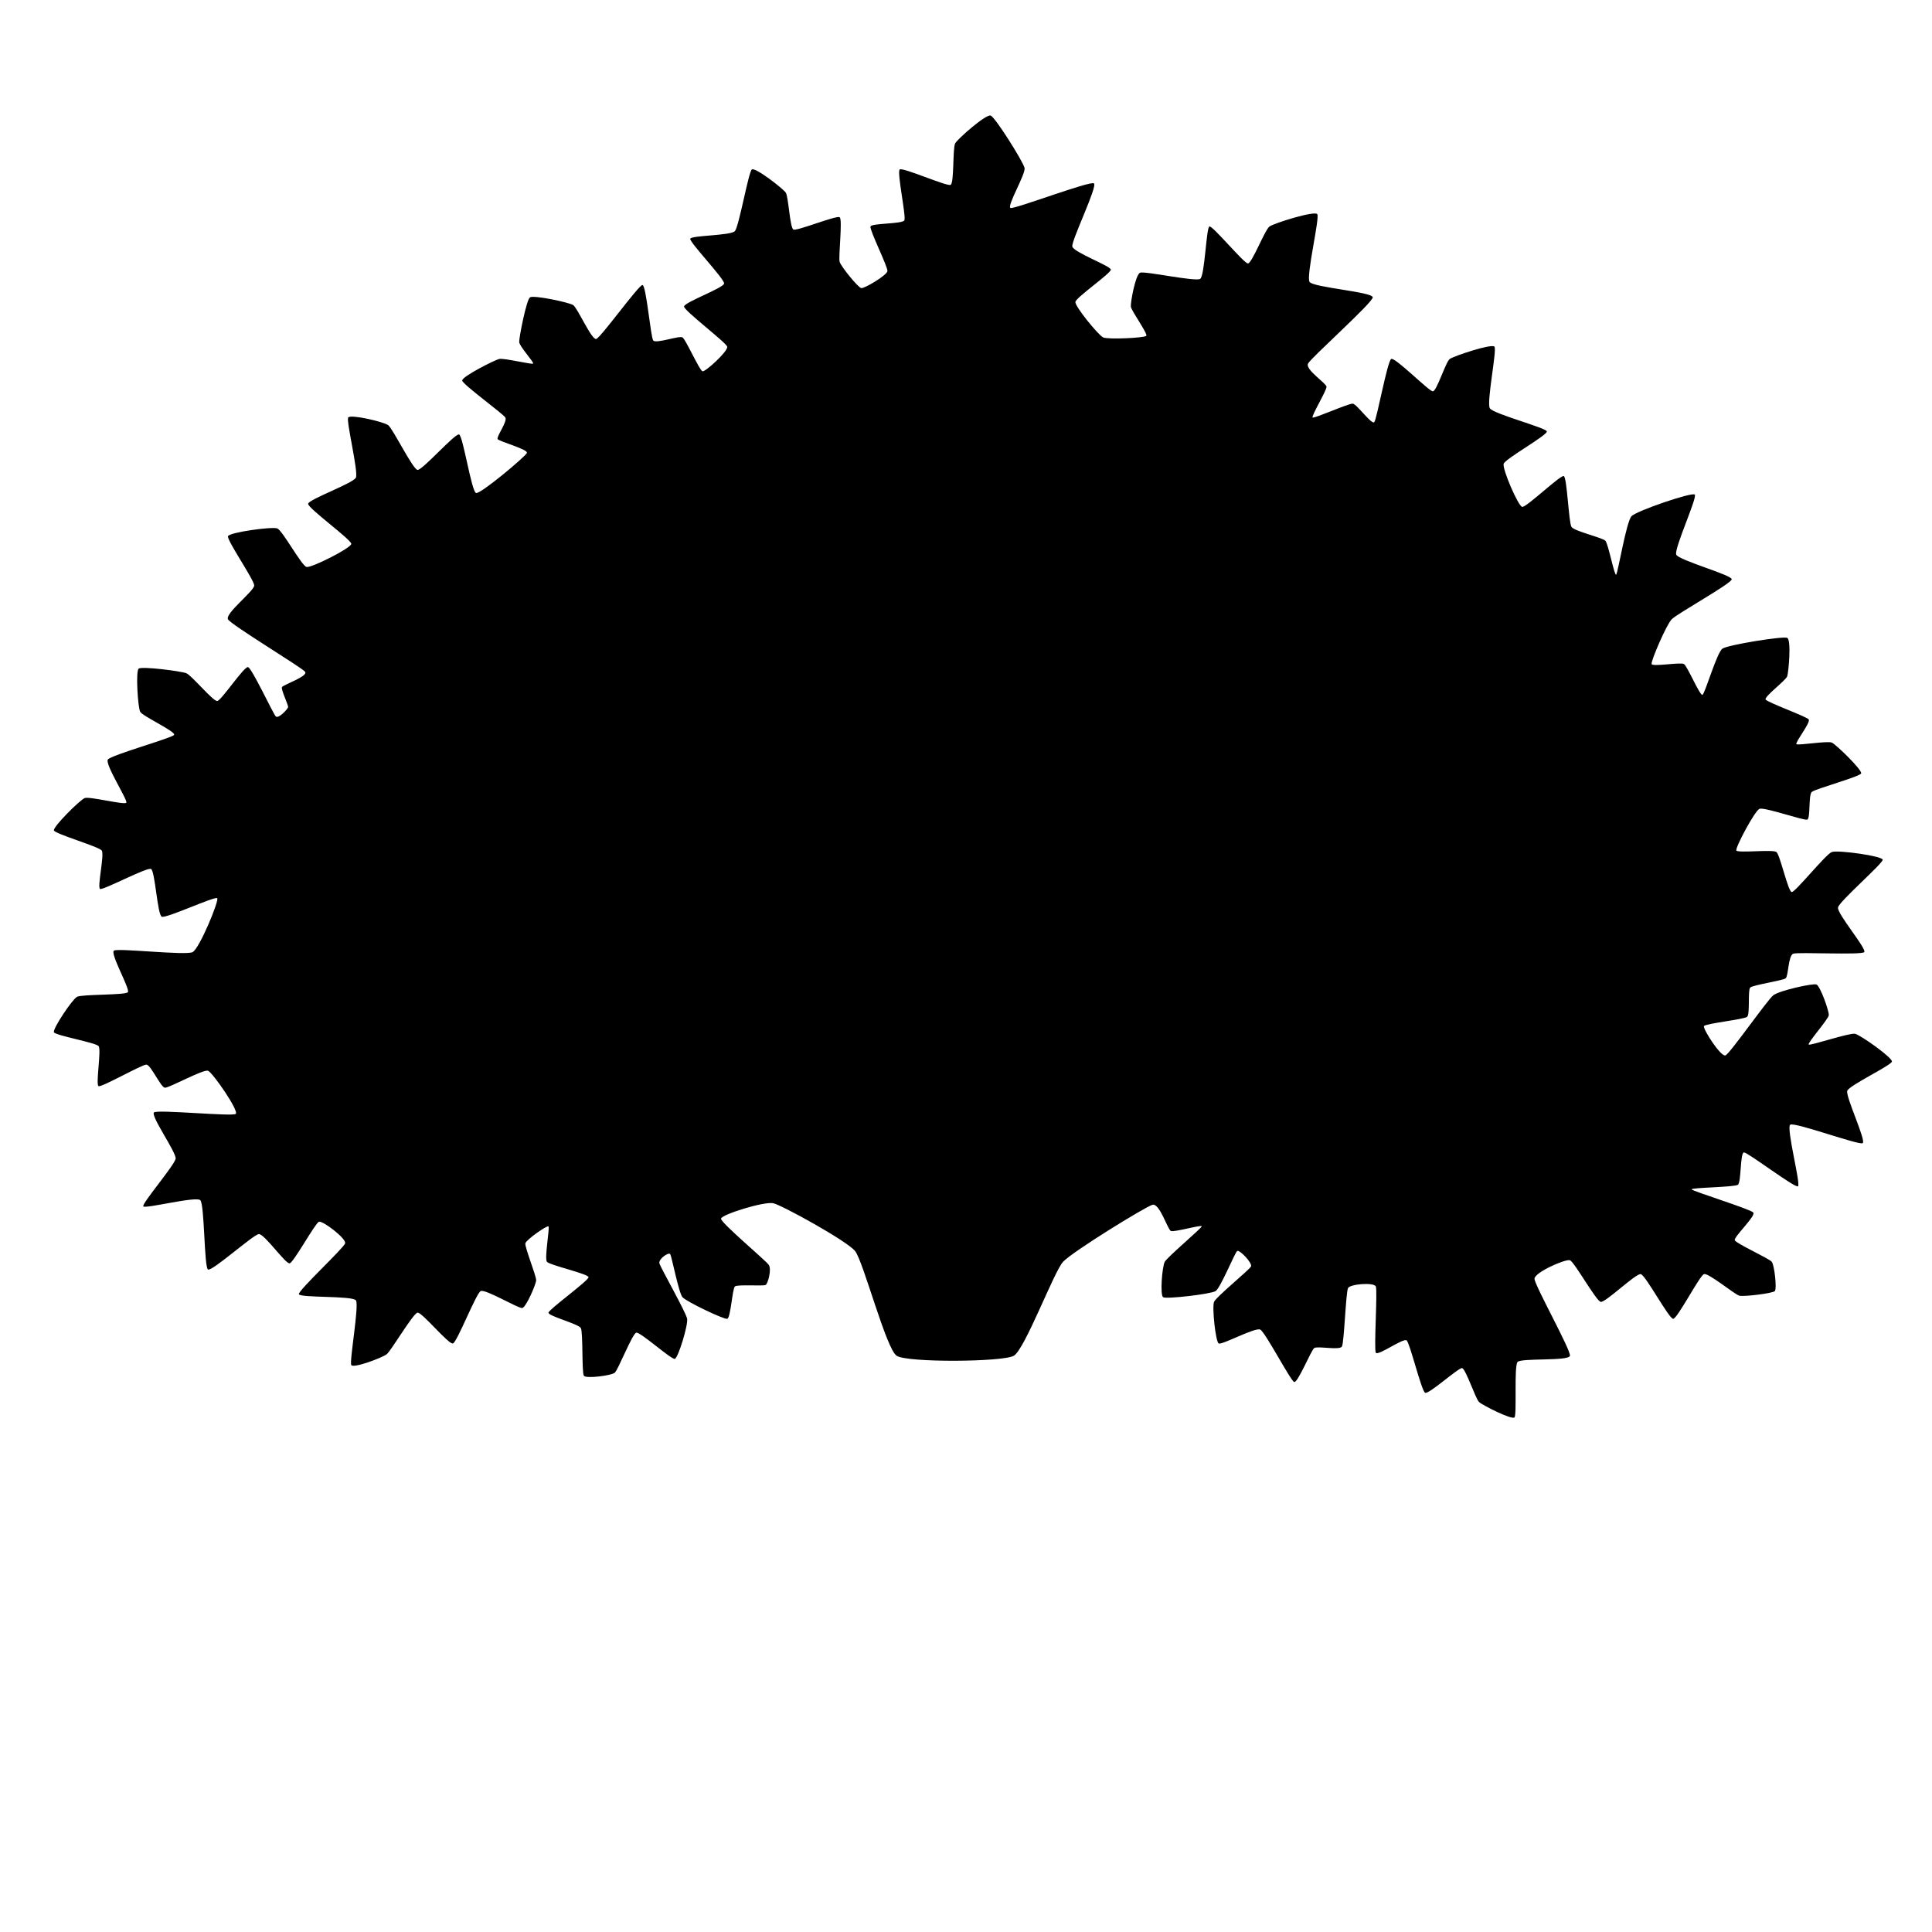
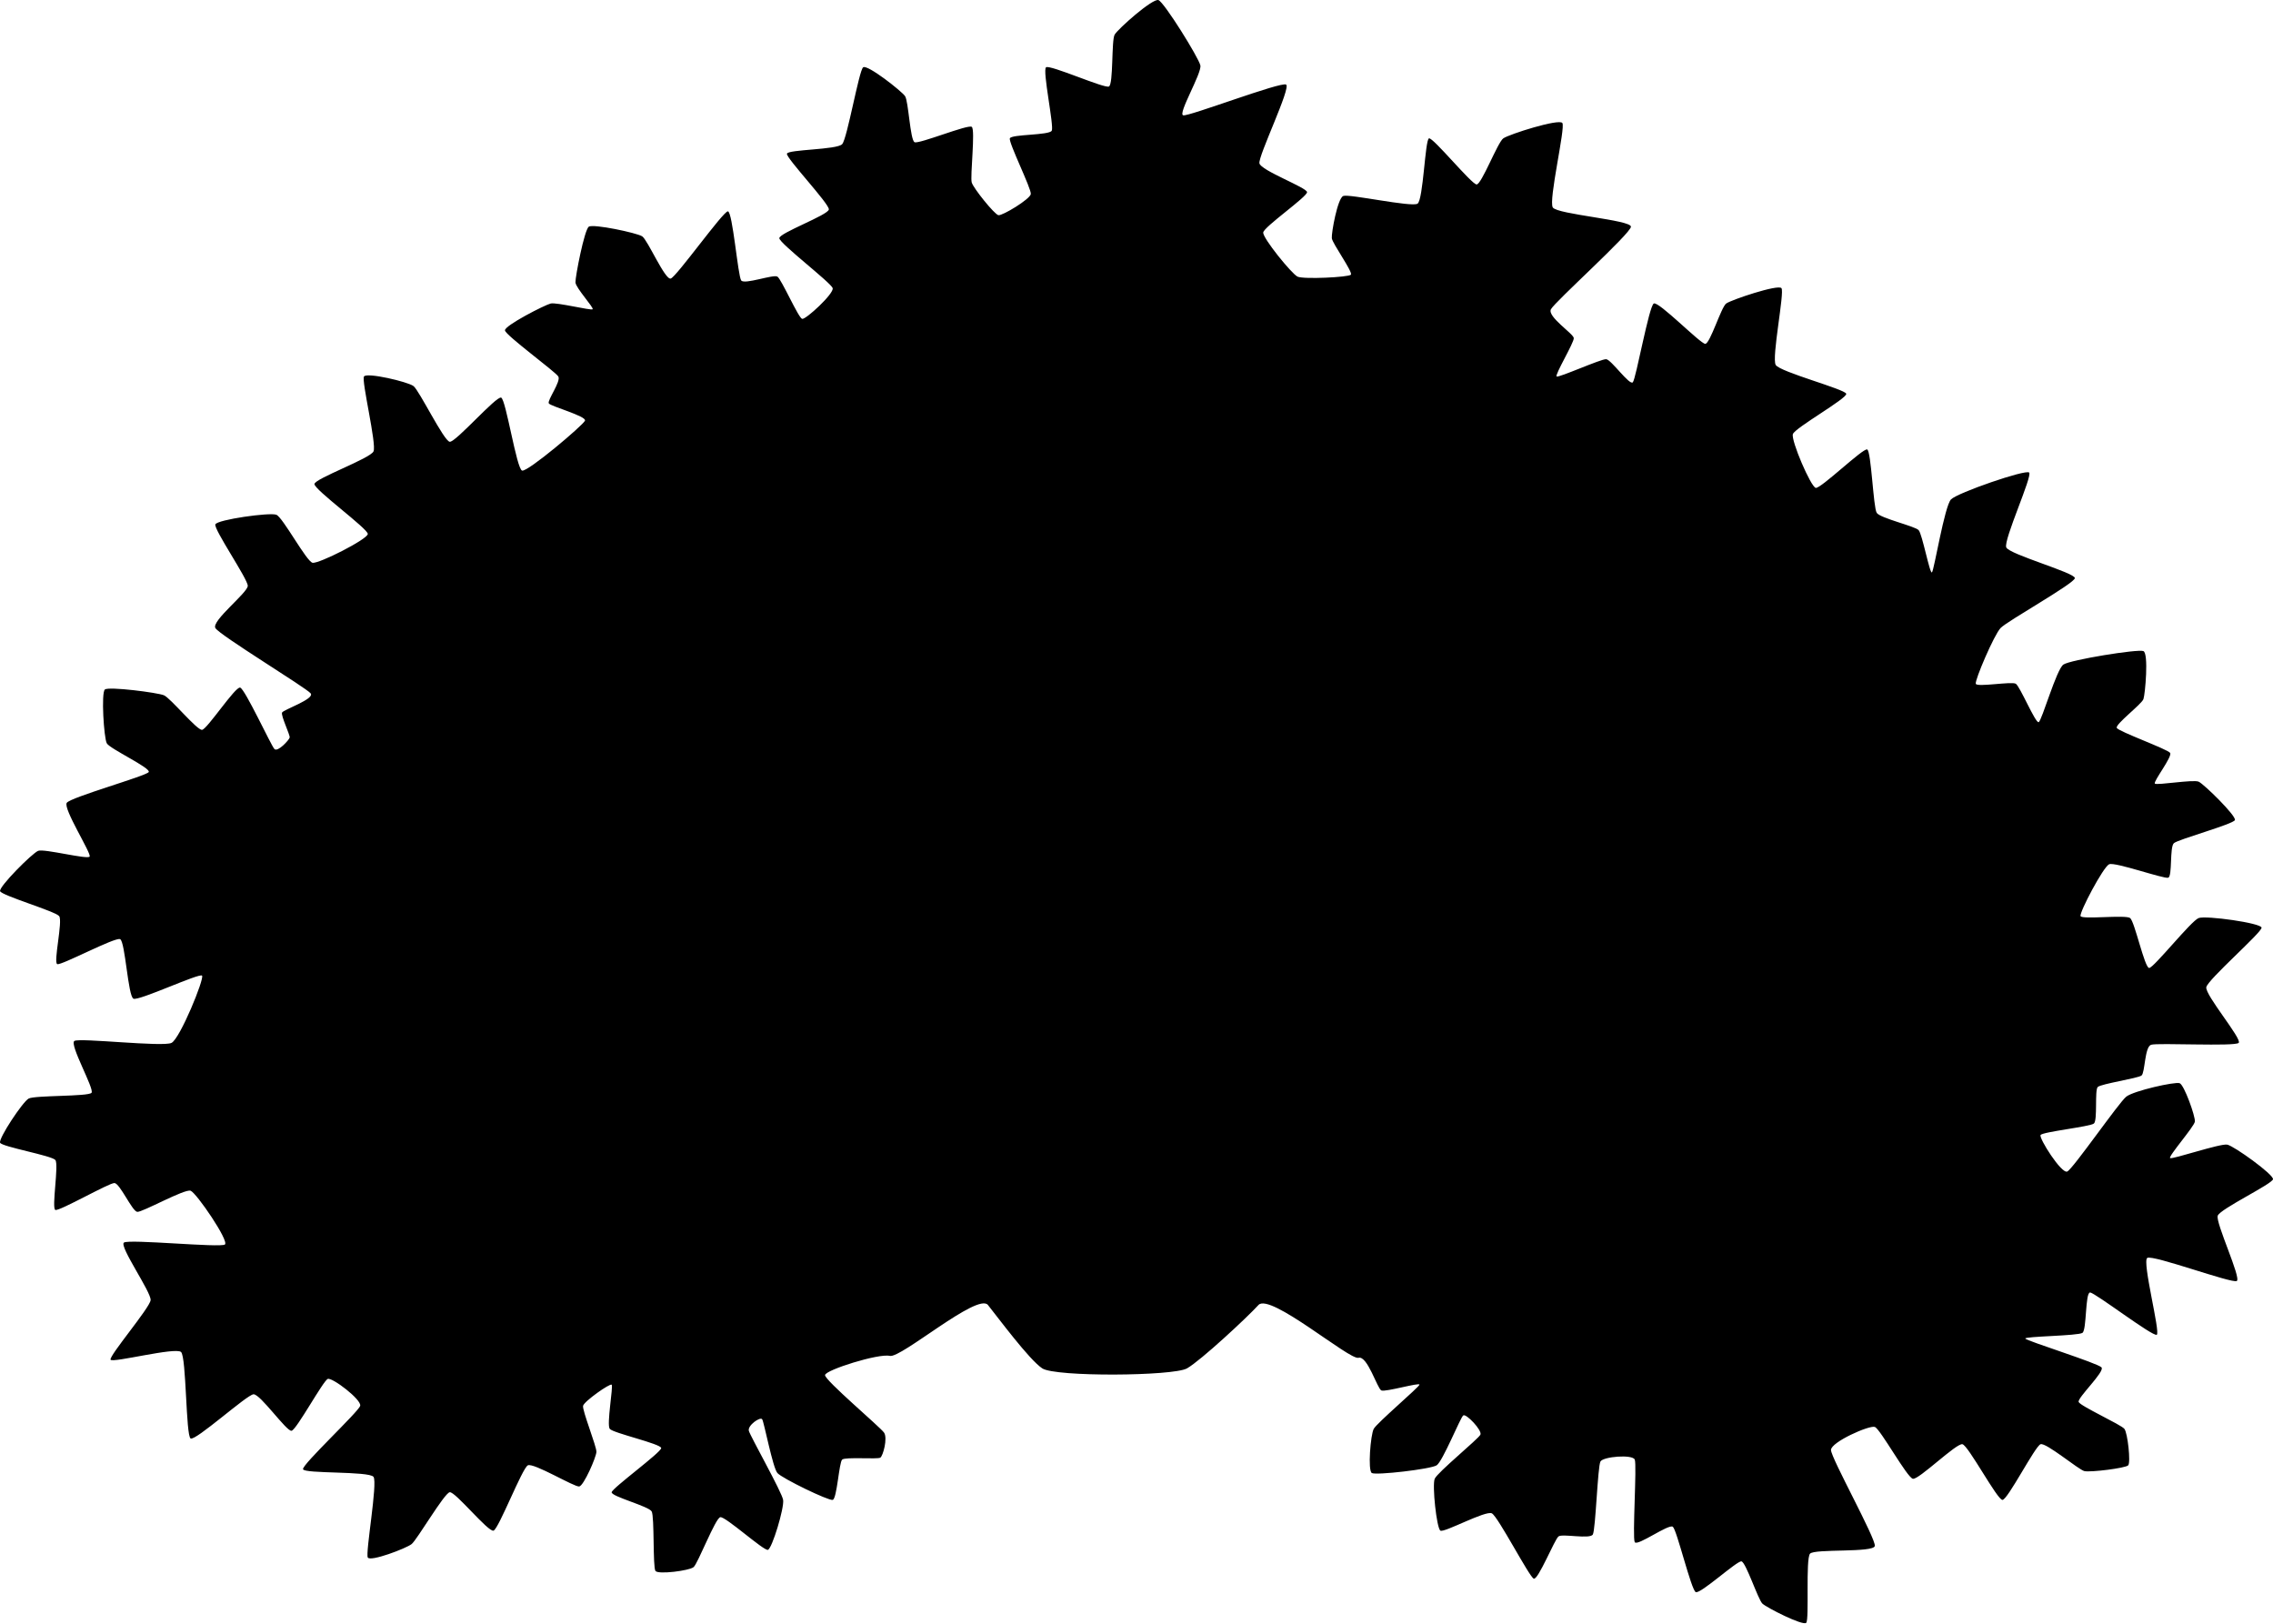
- <svg xmlns="http://www.w3.org/2000/svg" width="1254" height="1254" viewBox="0 0 1254 1254" preserveAspectRatio="xMidYMid meet">
-   <path id="leaf-canopy" d="M 35.00 539.00 C 35.73 541.27, 64.00 549.47, 66.00 552.00 C 68.00 554.53, 62.87 576.20, 65.00 577.00 C 67.13 577.80, 95.33 562.80, 98.00 564.00 C 100.67 565.20, 102.13 593.73, 105.00 595.00 C 107.87 596.27, 139.67 581.47, 141.00 583.00 C 142.33 584.53, 129.47 615.73, 125.00 618.00 C 120.53 620.27, 76.80 615.27, 74.00 617.00 C 71.20 618.73, 84.60 642.00, 83.00 644.00 C 81.40 646.00, 53.20 645.27, 50.00 647.00 C 46.80 648.73, 34.07 667.87, 35.00 670.00 C 35.93 672.13, 62.07 676.67, 64.00 679.00 C 65.93 681.33, 61.93 704.20, 64.00 705.00 C 66.07 705.80, 92.13 690.93, 95.00 691.00 C 97.87 691.07, 104.33 705.73, 107.00 706.00 C 109.67 706.27, 131.93 693.87, 135.00 695.00 C 138.07 696.13, 155.33 721.20, 153.00 723.00 C 150.67 724.80, 102.60 720.07, 100.00 722.00 C 97.40 723.93, 114.47 747.93, 114.00 752.00 C 113.53 756.07, 91.93 781.20, 93.00 783.00 C 94.07 784.80, 127.20 776.27, 130.00 779.00 C 132.80 781.73, 132.47 822.53, 135.00 824.00 C 137.53 825.47, 164.47 801.27, 168.00 801.00 C 171.53 800.73, 185.40 820.53, 188.00 820.00 C 190.60 819.47, 204.60 793.87, 207.00 793.00 C 209.40 792.13, 224.87 803.87, 224.00 807.00 C 223.13 810.13, 193.53 837.53, 194.00 840.00 C 194.47 842.47, 228.73 840.93, 231.00 844.00 C 233.27 847.07, 226.67 883.67, 228.00 886.00 C 229.33 888.33, 248.13 881.27, 251.00 879.00 C 253.87 876.73, 268.13 852.47, 271.00 852.00 C 273.87 851.53, 291.27 872.93, 294.00 872.00 C 296.73 871.07, 309.00 839.53, 312.00 838.00 C 315.00 836.47, 336.60 849.47, 339.00 849.00 C 341.40 848.53, 347.87 833.80, 348.00 831.00 C 348.13 828.20, 340.47 809.33, 341.00 807.00 C 341.53 804.67, 355.07 795.20, 356.00 796.00 C 356.93 796.80, 353.27 816.80, 355.00 819.00 C 356.73 821.20, 381.93 826.80, 382.00 829.00 C 382.07 831.20, 356.33 849.80, 356.00 852.00 C 355.67 854.20, 375.47 859.27, 377.00 862.00 C 378.53 864.73, 377.53 891.07, 379.00 893.00 C 380.47 894.93, 396.73 892.87, 399.00 891.00 C 401.27 889.13, 410.40 865.60, 413.00 865.00 C 415.60 864.40, 435.80 882.60, 438.00 882.00 C 440.20 881.40, 446.67 860.13, 446.00 856.00 C 445.33 851.87, 428.73 822.80, 428.00 820.00 C 427.27 817.20, 434.00 812.53, 435.00 814.00 C 436.00 815.47, 440.53 839.20, 443.00 842.00 C 445.47 844.80, 469.73 856.47, 472.00 856.00 C 474.27 855.53, 475.33 836.47, 477.00 835.00 C 478.67 833.53, 495.53 834.93, 497.00 834.00 C 498.47 833.07, 500.93 823.87, 499.00 821.00 C 497.07 818.13, 467.80 793.67, 468.00 791.00 C 468.20 788.33, 496.20 779.60, 502.00 781.00 C 507.80 782.40, 549.67 805.40, 555.00 812.00 C 560.33 818.60, 575.13 875.47, 582.00 880.00 C 588.87 884.53, 650.80 884.07, 658.00 880.00 C 665.20 875.93, 684.00 825.53, 690.00 819.00 C 696.00 812.47, 743.33 783.33, 748.00 782.00 C 752.67 780.67, 757.87 798.07, 760.00 799.00 C 762.13 799.93, 780.27 794.67, 780.00 796.00 C 779.73 797.33, 757.67 815.93, 756.00 819.00 C 754.33 822.07, 752.80 840.73, 755.00 842.00 C 757.20 843.27, 785.80 840.00, 789.00 838.00 C 792.20 836.00, 801.47 813.07, 803.00 812.00 C 804.53 810.93, 813.00 819.80, 812.00 822.00 C 811.00 824.20, 789.40 841.67, 788.00 845.00 C 786.60 848.33, 789.00 870.80, 791.00 872.00 C 793.00 873.20, 814.73 861.33, 818.00 863.00 C 821.27 864.67, 837.67 896.20, 840.00 897.00 C 842.33 897.80, 850.93 876.53, 853.00 875.00 C 855.07 873.47, 869.53 876.60, 871.00 874.00 C 872.47 871.40, 873.53 838.60, 875.00 836.00 C 876.47 833.40, 891.80 832.20, 893.00 835.00 C 894.20 837.80, 891.67 875.67, 893.00 878.00 C 894.33 880.33, 910.87 868.27, 913.00 870.00 C 915.13 871.73, 922.60 902.80, 925.00 904.00 C 927.40 905.20, 946.67 887.60, 949.00 888.00 C 951.33 888.40, 957.73 907.87, 960.00 910.00 C 962.27 912.13, 981.33 921.73, 983.00 920.00 C 984.67 918.27, 982.60 886.67, 985.00 884.00 C 987.40 881.33, 1018.27 883.60, 1019.00 880.00 C 1019.73 876.40, 996.00 834.13, 996.00 830.00 C 996.00 825.87, 1016.13 817.00, 1019.00 818.00 C 1021.87 819.00, 1035.93 844.40, 1039.00 845.00 C 1042.07 845.60, 1061.87 826.27, 1065.00 827.00 C 1068.13 827.73, 1083.27 856.00, 1086.00 856.00 C 1088.73 856.00, 1103.13 828.00, 1106.00 827.00 C 1108.87 826.00, 1125.93 840.27, 1129.00 841.00 C 1132.07 841.73, 1150.60 839.47, 1152.00 838.00 C 1153.40 836.53, 1151.73 821.20, 1150.00 819.00 C 1148.27 816.80, 1126.80 807.13, 1126.00 805.00 C 1125.20 802.87, 1139.87 789.20, 1138.00 787.00 C 1136.13 784.80, 1098.67 773.20, 1098.00 772.00 C 1097.33 770.80, 1125.73 770.60, 1128.00 769.00 C 1130.27 767.40, 1129.40 747.93, 1132.00 748.00 C 1134.60 748.07, 1165.00 771.20, 1167.00 770.00 C 1169.00 768.80, 1159.20 731.87, 1162.00 730.00 C 1164.80 728.13, 1206.53 743.47, 1209.00 742.00 C 1211.47 740.53, 1197.73 711.53, 1199.00 708.00 C 1200.27 704.47, 1227.67 691.47, 1228.00 689.00 C 1228.33 686.53, 1207.60 671.73, 1204.00 671.00 C 1200.40 670.27, 1175.13 678.80, 1174.00 678.00 C 1172.87 677.20, 1186.67 661.60, 1187.00 659.00 C 1187.33 656.40, 1181.40 639.87, 1179.00 639.00 C 1176.60 638.13, 1154.93 642.93, 1151.00 646.00 C 1147.07 649.07, 1123.00 683.67, 1120.00 685.00 C 1117.00 686.33, 1105.07 667.67, 1106.00 666.00 C 1106.93 664.33, 1132.00 661.67, 1134.00 660.00 C 1136.00 658.33, 1134.33 642.67, 1136.00 641.00 C 1137.67 639.33, 1157.13 636.47, 1159.00 635.00 C 1160.87 633.53, 1160.60 620.13, 1164.00 619.00 C 1167.40 617.87, 1208.07 620.00, 1210.00 618.00 C 1211.93 616.00, 1192.20 593.00, 1193.00 589.00 C 1193.80 585.00, 1222.27 560.40, 1222.00 558.00 C 1221.73 555.60, 1192.93 551.60, 1189.00 553.00 C 1185.07 554.40, 1165.40 579.00, 1163.00 579.00 C 1160.60 579.00, 1155.40 554.80, 1153.00 553.00 C 1150.60 551.20, 1127.73 553.87, 1127.00 552.00 C 1126.27 550.13, 1138.93 526.33, 1142.00 525.00 C 1145.07 523.67, 1170.73 532.73, 1173.00 532.00 C 1175.27 531.27, 1173.67 516.00, 1176.00 514.00 C 1178.33 512.00, 1207.13 504.13, 1208.00 502.00 C 1208.87 499.87, 1191.80 483.27, 1189.00 482.00 C 1186.20 480.73, 1167.00 484.00, 1166.00 483.00 C 1165.00 482.00, 1175.33 468.93, 1174.00 467.00 C 1172.67 465.07, 1146.93 455.87, 1146.00 454.00 C 1145.07 452.13, 1159.07 441.67, 1160.00 439.00 C 1160.93 436.33, 1162.80 415.20, 1160.00 414.00 C 1157.20 412.80, 1121.67 418.53, 1118.00 421.00 C 1114.33 423.47, 1106.67 450.33, 1105.00 451.00 C 1103.33 451.67, 1095.20 432.33, 1093.00 431.00 C 1090.80 429.67, 1072.53 432.93, 1072.00 431.00 C 1071.47 429.07, 1081.53 405.67, 1085.00 402.00 C 1088.47 398.33, 1123.80 378.80, 1124.00 376.00 C 1124.20 373.20, 1089.60 363.67, 1088.00 360.00 C 1086.40 356.33, 1101.93 322.67, 1100.00 321.00 C 1098.07 319.33, 1062.40 331.53, 1059.00 335.00 C 1055.60 338.47, 1050.13 371.93, 1049.00 373.00 C 1047.87 374.07, 1043.93 353.07, 1042.00 351.00 C 1040.07 348.93, 1021.80 344.80, 1020.00 342.00 C 1018.20 339.20, 1017.13 309.87, 1015.00 309.00 C 1012.87 308.13, 990.60 329.53, 988.00 329.00 C 985.40 328.47, 974.93 304.27, 976.00 301.00 C 977.07 297.73, 1004.60 282.40, 1004.00 280.00 C 1003.40 277.60, 969.27 268.67, 967.00 265.00 C 964.73 261.33, 971.73 227.13, 970.00 225.00 C 968.27 222.87, 943.67 231.07, 941.00 233.00 C 938.33 234.93, 932.53 254.00, 930.00 254.00 C 927.47 254.00, 905.53 231.67, 903.00 233.00 C 900.47 234.33, 893.67 272.07, 892.00 274.00 C 890.33 275.93, 880.67 262.20, 878.00 262.00 C 875.33 261.80, 853.13 271.73, 852.00 271.00 C 850.87 270.27, 861.20 253.33, 861.00 251.00 C 860.80 248.67, 847.00 239.87, 849.00 236.00 C 851.00 232.13, 890.93 196.53, 891.00 193.00 C 891.07 189.47, 852.40 186.60, 850.00 183.00 C 847.60 179.40, 856.73 141.40, 855.00 139.00 C 853.27 136.60, 827.00 144.87, 824.00 147.00 C 821.00 149.13, 812.60 171.00, 810.00 171.00 C 807.40 171.00, 787.07 146.33, 785.00 147.00 C 782.93 147.67, 782.00 179.00, 779.00 181.00 C 776.00 183.00, 743.00 175.80, 740.00 177.00 C 737.00 178.20, 733.73 196.27, 734.00 199.00 C 734.27 201.73, 745.20 216.67, 744.00 218.00 C 742.80 219.33, 719.07 220.47, 716.00 219.00 C 712.93 217.53, 697.67 198.93, 698.00 196.00 C 698.33 193.07, 721.13 177.40, 721.00 175.00 C 720.87 172.60, 696.73 163.73, 696.00 160.00 C 695.27 156.27, 712.67 120.67, 710.00 119.00 C 707.33 117.33, 659.00 135.67, 656.00 135.00 C 653.00 134.33, 665.87 113.00, 665.00 109.00 C 664.13 105.00, 646.00 76.07, 643.00 75.00 C 640.00 73.93, 621.73 90.00, 620.00 93.00 C 618.27 96.00, 619.40 118.87, 617.00 120.00 C 614.60 121.13, 586.00 108.47, 584.00 110.00 C 582.00 111.53, 588.27 140.53, 587.00 143.00 C 585.73 145.47, 565.73 144.80, 565.00 147.00 C 564.27 149.20, 576.40 173.33, 576.00 176.00 C 575.60 178.67, 561.07 187.40, 559.00 187.00 C 556.93 186.60, 545.93 173.07, 545.00 170.00 C 544.07 166.93, 547.00 142.40, 545.00 141.00 C 543.00 139.60, 517.33 150.07, 515.00 149.00 C 512.67 147.93, 511.80 127.60, 510.00 125.00 C 508.20 122.40, 490.20 108.33, 488.00 110.00 C 485.80 111.67, 479.67 147.00, 477.00 150.00 C 474.33 153.00, 448.47 152.73, 448.00 155.00 C 447.53 157.27, 470.27 181.07, 470.00 184.00 C 469.73 186.93, 443.87 196.27, 444.00 199.00 C 444.13 201.73, 471.20 222.20, 472.00 225.00 C 472.80 227.80, 457.93 241.40, 456.00 241.00 C 454.07 240.60, 445.13 220.33, 443.00 219.00 C 440.87 217.67, 425.73 223.27, 424.00 221.00 C 422.27 218.73, 419.47 185.07, 417.00 185.00 C 414.53 184.93, 390.00 219.13, 387.00 220.00 C 384.00 220.87, 374.87 199.80, 372.00 198.00 C 369.13 196.20, 346.33 191.40, 344.00 193.00 C 341.67 194.60, 336.87 219.13, 337.00 222.00 C 337.13 224.87, 346.87 235.27, 346.00 236.00 C 345.13 236.73, 327.07 232.27, 324.00 233.00 C 320.93 233.73, 299.73 244.47, 300.00 247.00 C 300.27 249.53, 326.47 268.47, 328.00 271.00 C 329.53 273.53, 322.07 283.47, 323.00 285.00 C 323.93 286.53, 342.93 291.67, 342.00 294.00 C 341.07 296.33, 311.93 320.80, 309.00 320.00 C 306.07 319.20, 300.53 283.00, 298.00 282.00 C 295.47 281.00, 274.07 305.40, 271.00 305.00 C 267.93 304.60, 255.00 278.27, 252.00 276.00 C 249.00 273.73, 227.40 268.73, 226.00 271.00 C 224.60 273.27, 232.73 306.27, 231.00 310.00 C 229.27 313.73, 200.20 324.13, 200.00 327.00 C 199.80 329.87, 228.07 350.27, 228.00 353.00 C 227.93 355.73, 202.20 368.67, 199.00 368.00 C 195.80 367.33, 183.40 344.33, 180.00 343.00 C 176.60 341.67, 149.00 345.53, 148.00 348.00 C 147.00 350.47, 165.00 376.40, 165.00 380.00 C 165.00 383.60, 145.80 398.27, 148.00 402.00 C 150.20 405.73, 195.67 433.07, 198.00 436.00 C 200.33 438.93, 183.73 444.47, 183.00 446.00 C 182.27 447.53, 187.27 457.73, 187.00 459.00 C 186.73 460.27, 180.73 466.73, 179.00 465.00 C 177.27 463.27, 163.53 433.67, 161.00 433.00 C 158.47 432.33, 143.67 454.73, 141.00 455.00 C 138.33 455.27, 124.40 438.40, 121.00 437.00 C 117.60 435.60, 92.00 432.33, 90.00 434.00 C 88.00 435.67, 89.47 459.13, 91.00 462.00 C 92.53 464.87, 114.40 474.93, 113.00 477.00 C 111.60 479.07, 72.07 490.07, 70.00 493.00 C 67.93 495.93, 83.00 519.33, 82.00 521.00 C 81.00 522.67, 58.13 516.80, 55.00 518.00 C 51.87 519.20, 34.27 536.73, 35.00 539.00 Z" fill="#000000" stroke="none" pointer-events="visiblePainted" />
+ <svg xmlns="http://www.w3.org/2000/svg" width="1231" height="879" viewBox="0 0 1231 879" fill="none">
+   <path d="M0.05 482.575C0.803 484.936 29.972 493.463 32.036 496.094C34.1 498.725 28.806 521.26 31.004 522.092C33.202 522.924 62.299 507.325 65.054 508.573C67.809 509.821 69.315 539.49 72.276 540.811C75.238 542.131 108.049 526.741 109.422 528.332C110.794 529.923 97.525 562.368 92.913 564.729C88.3 567.09 43.179 561.89 40.291 563.689C37.401 565.488 51.228 589.687 49.577 591.767C47.926 593.847 18.829 593.087 15.527 594.887C12.225 596.686 -0.91 616.59 0.05 618.805C1.01 621.02 27.981 625.741 29.972 628.164C31.964 630.587 27.837 654.37 29.972 655.202C32.108 656.034 58.997 640.57 61.958 640.643C64.92 640.716 71.585 655.961 74.34 656.242C77.095 656.523 100.063 643.628 103.231 644.803C106.398 645.978 124.207 672.048 121.803 673.92C119.399 675.792 69.8 670.873 67.118 672.88C64.435 674.887 82.048 699.846 81.563 704.078C81.078 708.31 58.791 734.444 59.895 736.315C60.999 738.187 95.183 729.317 98.072 732.156C100.961 734.995 100.62 777.423 103.231 778.952C105.841 780.481 133.638 755.315 137.28 755.034C140.923 754.753 155.234 775.344 157.916 774.792C160.599 774.241 175.044 747.619 177.521 746.715C179.997 745.81 195.959 758.019 195.062 761.273C194.164 764.528 163.622 793.022 164.107 795.591C164.592 798.159 199.942 796.558 202.284 799.75C204.626 802.943 197.816 841.004 199.189 843.427C200.561 845.85 219.959 838.508 222.92 836.148C225.882 833.787 240.595 808.559 243.556 808.07C246.518 807.581 264.471 829.835 267.288 828.868C270.105 827.901 282.765 795.102 285.861 793.511C288.956 791.92 311.243 805.439 313.719 804.95C316.196 804.461 322.871 789.143 323.006 786.232C323.14 783.32 315.236 763.697 315.783 761.273C316.33 758.85 330.3 749.002 331.26 749.834C332.22 750.666 328.443 771.465 330.228 773.753C332.013 776.04 358.015 781.864 358.087 784.152C358.159 786.44 331.601 805.782 331.26 808.07C330.92 810.358 351.349 815.63 352.928 818.469C354.507 821.308 353.475 848.699 354.992 850.706C356.508 852.714 373.286 850.571 375.628 848.627C377.97 846.682 387.39 822.213 390.073 821.589C392.756 820.965 413.598 839.891 415.868 839.267C418.138 838.643 424.814 816.524 424.123 812.23C423.431 807.935 406.303 777.704 405.55 774.792C404.797 771.881 411.741 767.024 412.773 768.553C413.805 770.082 418.479 794.759 421.027 797.671C423.576 800.582 448.608 812.718 450.95 812.23C453.292 811.741 454.386 791.92 456.109 790.391C457.832 788.863 475.228 790.318 476.745 789.351C478.262 788.384 480.8 778.817 478.809 775.832C476.817 772.848 446.616 747.411 446.822 744.635C447.029 741.858 475.919 732.78 481.904 734.236C487.888 735.692 529.542 699.814 535.042 706.678C540.542 713.541 557.36 736.284 564.449 740.995C571.537 745.706 635.437 745.227 642.866 740.995C650.295 736.763 675.368 713.468 681.559 706.678C687.749 699.887 730.91 736.659 735.729 735.276C740.547 733.892 745.912 751.987 748.11 752.954C750.308 753.921 769.025 748.451 768.746 749.834C768.468 751.217 745.706 770.56 743.983 773.753C742.26 776.945 740.681 796.35 742.951 797.671C745.221 798.991 774.731 795.591 778.033 793.511C781.334 791.431 790.899 767.586 792.478 766.473C794.057 765.36 802.796 774.584 801.764 776.872C800.732 779.16 778.445 797.327 777.001 800.79C775.556 804.253 778.033 827.62 780.096 828.868C782.16 830.116 804.581 817.772 807.955 819.509C811.329 821.246 828.251 854.034 830.655 854.866C833.059 855.698 841.932 833.579 844.068 831.988C846.204 830.397 861.124 833.652 862.641 830.948C864.158 828.244 865.251 794.135 866.768 791.431C868.285 788.727 884.102 787.479 885.341 790.391C886.579 793.303 883.968 832.685 885.341 835.108C886.713 837.531 903.779 824.989 905.977 826.788C908.174 828.587 915.882 860.898 918.358 862.146C920.835 863.393 940.718 845.091 943.122 845.507C945.526 845.923 952.129 866.17 954.472 868.385C956.814 870.6 976.48 880.583 978.203 878.784C979.926 876.985 977.79 844.124 980.267 841.347C982.743 838.571 1014.6 840.931 1015.35 837.188C1016.1 833.444 991.617 789.486 991.617 785.192C991.617 780.897 1012.39 771.673 1015.35 772.713C1018.31 773.753 1032.82 800.166 1035.98 800.79C1039.15 801.414 1059.58 781.313 1062.81 782.072C1066.04 782.831 1081.66 812.23 1084.48 812.23C1087.3 812.23 1102.15 783.112 1105.12 782.072C1108.08 781.032 1125.68 795.872 1128.85 796.631C1132.01 797.39 1151.13 795.04 1152.58 793.511C1154.02 791.982 1152.3 776.04 1150.52 773.753C1148.73 771.465 1126.58 761.409 1125.75 759.194C1124.93 756.979 1140.06 742.763 1138.13 740.475C1136.2 738.187 1097.55 726.124 1096.86 724.876C1096.17 723.628 1125.47 723.42 1127.82 721.757C1130.16 720.093 1129.26 699.846 1131.94 699.918C1134.63 699.991 1165.99 724.044 1168.06 722.797C1170.12 721.549 1160.01 683.144 1162.9 681.2C1165.79 679.255 1208.84 695.207 1211.39 693.679C1213.94 692.15 1199.76 661.992 1201.07 658.322C1202.38 654.651 1230.66 641.132 1231 638.563C1231.34 635.995 1209.95 620.604 1206.23 619.845C1202.52 619.085 1176.44 627.956 1175.28 627.124C1174.11 626.292 1188.35 610.069 1188.69 607.366C1189.03 604.662 1182.91 587.472 1180.44 586.567C1177.96 585.662 1155.6 590.654 1151.55 593.847C1147.49 597.039 1122.66 633.02 1119.56 634.403C1116.47 635.787 1104.16 616.382 1105.12 614.645C1106.08 612.908 1131.94 610.142 1134.01 608.405C1136.07 606.669 1134.35 590.384 1136.07 588.647C1137.79 586.91 1157.87 583.936 1159.8 582.408C1161.73 580.879 1161.45 566.944 1164.96 565.769C1168.47 564.594 1210.43 566.809 1212.42 564.729C1214.41 562.649 1194.06 538.731 1194.88 534.571C1195.71 530.412 1225.08 504.83 1224.81 502.334C1224.53 499.838 1194.81 495.678 1190.76 497.134C1186.7 498.59 1166.4 524.172 1163.93 524.172C1161.45 524.172 1156.09 499.006 1153.61 497.134C1151.13 495.262 1127.54 498.039 1126.78 496.094C1126.03 494.15 1139.09 469.4 1142.26 468.016C1145.43 466.633 1171.9 476.055 1174.25 475.296C1176.59 474.537 1174.94 458.657 1177.34 456.577C1179.75 454.497 1209.46 446.313 1210.36 444.098C1211.26 441.883 1193.64 424.621 1190.76 423.3C1187.87 421.979 1168.06 425.38 1167.02 424.34C1165.99 423.3 1176.65 409.708 1175.28 407.701C1173.91 405.694 1147.35 396.127 1146.39 394.182C1145.43 392.238 1159.87 381.36 1160.83 378.583C1161.79 375.807 1163.72 353.833 1160.83 352.585C1157.94 351.338 1121.28 357.296 1117.5 359.865C1113.71 362.434 1105.81 390.366 1104.08 391.062C1102.36 391.759 1093.97 371.647 1091.7 370.264C1089.43 368.881 1070.58 372.271 1070.03 370.264C1069.49 368.257 1079.87 343.923 1083.45 340.106C1087.03 336.29 1123.48 315.98 1123.69 313.069C1123.89 310.157 1088.19 300.246 1086.54 296.43C1084.89 292.613 1100.92 257.61 1098.92 255.873C1096.93 254.136 1060.13 266.823 1056.62 270.432C1053.11 274.04 1047.47 308.836 1046.3 309.949C1045.14 311.062 1041.07 289.223 1039.08 287.071C1037.09 284.918 1018.24 280.623 1016.38 277.711C1014.52 274.8 1013.42 244.299 1011.22 243.394C1009.02 242.489 986.045 264.744 983.362 264.192C980.68 263.641 969.877 238.475 970.981 235.075C972.085 231.674 1000.49 215.732 999.871 213.236C999.252 210.741 964.037 201.454 961.694 197.638C959.352 193.821 966.575 158.256 964.79 156.041C963.005 153.826 937.622 162.353 934.867 164.36C932.112 166.367 926.128 186.199 923.517 186.199C920.907 186.199 898.269 162.977 895.659 164.36C893.048 165.743 886.032 204.99 884.309 206.997C882.586 209.004 872.618 194.726 869.863 194.518C867.109 194.31 844.202 204.636 843.036 203.877C841.871 203.118 852.529 185.502 852.323 183.079C852.116 180.656 837.877 171.504 839.941 167.48C842.005 163.455 883.205 126.434 883.277 122.763C883.349 119.093 843.449 116.108 840.973 112.364C838.497 108.621 847.917 69.104 846.132 66.608C844.347 64.112 817.241 72.712 814.146 74.927C811.05 77.142 802.383 99.885 799.701 99.885C797.018 99.885 776.041 74.231 773.905 74.927C771.77 75.624 770.81 108.205 767.715 110.284C764.619 112.364 730.569 104.877 727.474 106.125C724.379 107.373 721.005 126.164 721.283 129.003C721.562 131.842 732.839 147.378 731.601 148.761C730.363 150.145 705.878 151.33 702.711 149.801C699.543 148.273 683.798 128.93 684.138 125.883C684.479 122.836 708.004 106.541 707.87 104.045C707.736 101.549 682.828 92.325 682.075 88.446C681.321 84.567 699.275 47.546 696.52 45.809C693.765 44.073 643.898 63.145 640.802 62.448C637.707 61.752 650.986 39.57 650.089 35.41C649.191 31.251 630.484 1.166 627.389 0.053C624.293 -1.06 605.442 15.652 603.657 18.772C601.872 21.891 603.038 45.674 600.562 46.849C598.085 48.025 568.576 34.859 566.512 36.45C564.449 38.041 570.918 68.199 569.608 70.768C568.297 73.336 547.661 72.639 546.908 74.927C546.155 77.215 558.67 102.308 558.258 105.085C557.845 107.861 542.853 116.94 540.717 116.524C538.581 116.108 527.231 102.038 526.272 98.845C525.312 95.653 528.335 70.144 526.272 68.688C524.208 67.232 497.722 78.12 495.317 77.007C492.913 75.894 492.016 54.753 490.158 52.049C488.301 49.345 469.729 34.714 467.459 36.45C465.189 38.187 458.864 74.927 456.109 78.047C453.354 81.167 426.671 80.886 426.186 83.247C425.701 85.607 449.165 110.357 448.886 113.404C448.608 116.451 421.925 126.164 422.059 129.003C422.193 131.842 450.124 153.129 450.95 156.041C451.775 158.953 436.432 173.096 434.441 172.68C432.449 172.264 423.225 151.184 421.027 149.801C418.83 148.418 403.208 154.242 401.423 151.881C399.638 149.521 396.749 114.517 394.2 114.444C391.652 114.371 366.342 149.937 363.246 150.841C360.151 151.746 350.73 129.835 347.769 127.963C344.808 126.091 321.283 121.1 318.878 122.763C316.474 124.427 311.522 149.937 311.656 152.921C311.79 155.906 321.84 166.721 320.942 167.48C320.044 168.239 301.41 163.601 298.242 164.36C295.075 165.119 273.2 176.288 273.479 178.919C273.757 181.55 300.791 201.246 302.369 203.877C303.948 206.508 296.251 216.845 297.21 218.436C298.17 220.027 317.774 225.372 316.815 227.795C315.855 230.218 285.788 255.665 282.765 254.833C279.742 254.001 274.026 216.356 271.415 215.316C268.805 214.276 246.724 239.65 243.556 239.234C240.389 238.818 227.048 211.437 223.952 209.077C220.857 206.716 198.57 201.517 197.125 203.877C195.681 206.238 204.069 240.555 202.284 244.434C200.499 248.313 170.505 259.128 170.298 262.113C170.092 265.097 199.261 286.311 199.189 289.15C199.117 291.989 172.568 305.446 169.266 304.749C165.965 304.052 153.17 280.134 149.662 278.751C146.154 277.368 117.676 281.382 116.644 283.951C115.612 286.519 134.185 313.485 134.185 317.228C134.185 320.972 114.374 336.228 116.644 340.106C118.914 343.985 165.83 372.417 168.235 375.464C170.639 378.511 153.511 384.272 152.757 385.863C152.004 387.454 157.163 398.061 156.885 399.382C156.606 400.703 150.415 407.42 148.63 405.621C146.845 403.822 132.668 373.041 130.058 372.344C127.447 371.647 112.176 394.941 109.422 395.222C106.667 395.503 92.293 377.959 88.785 376.504C85.277 375.048 58.863 371.647 56.799 373.384C54.736 375.121 56.252 399.517 57.831 402.502C59.41 405.486 81.975 415.948 80.531 418.1C79.086 420.253 38.299 431.692 36.163 434.739C34.027 437.786 49.577 462.12 48.545 463.857C47.513 465.593 23.916 459.489 20.686 460.737C17.457 461.985 -0.703 480.215 0.05 482.575Z" fill="black" />
</svg>
